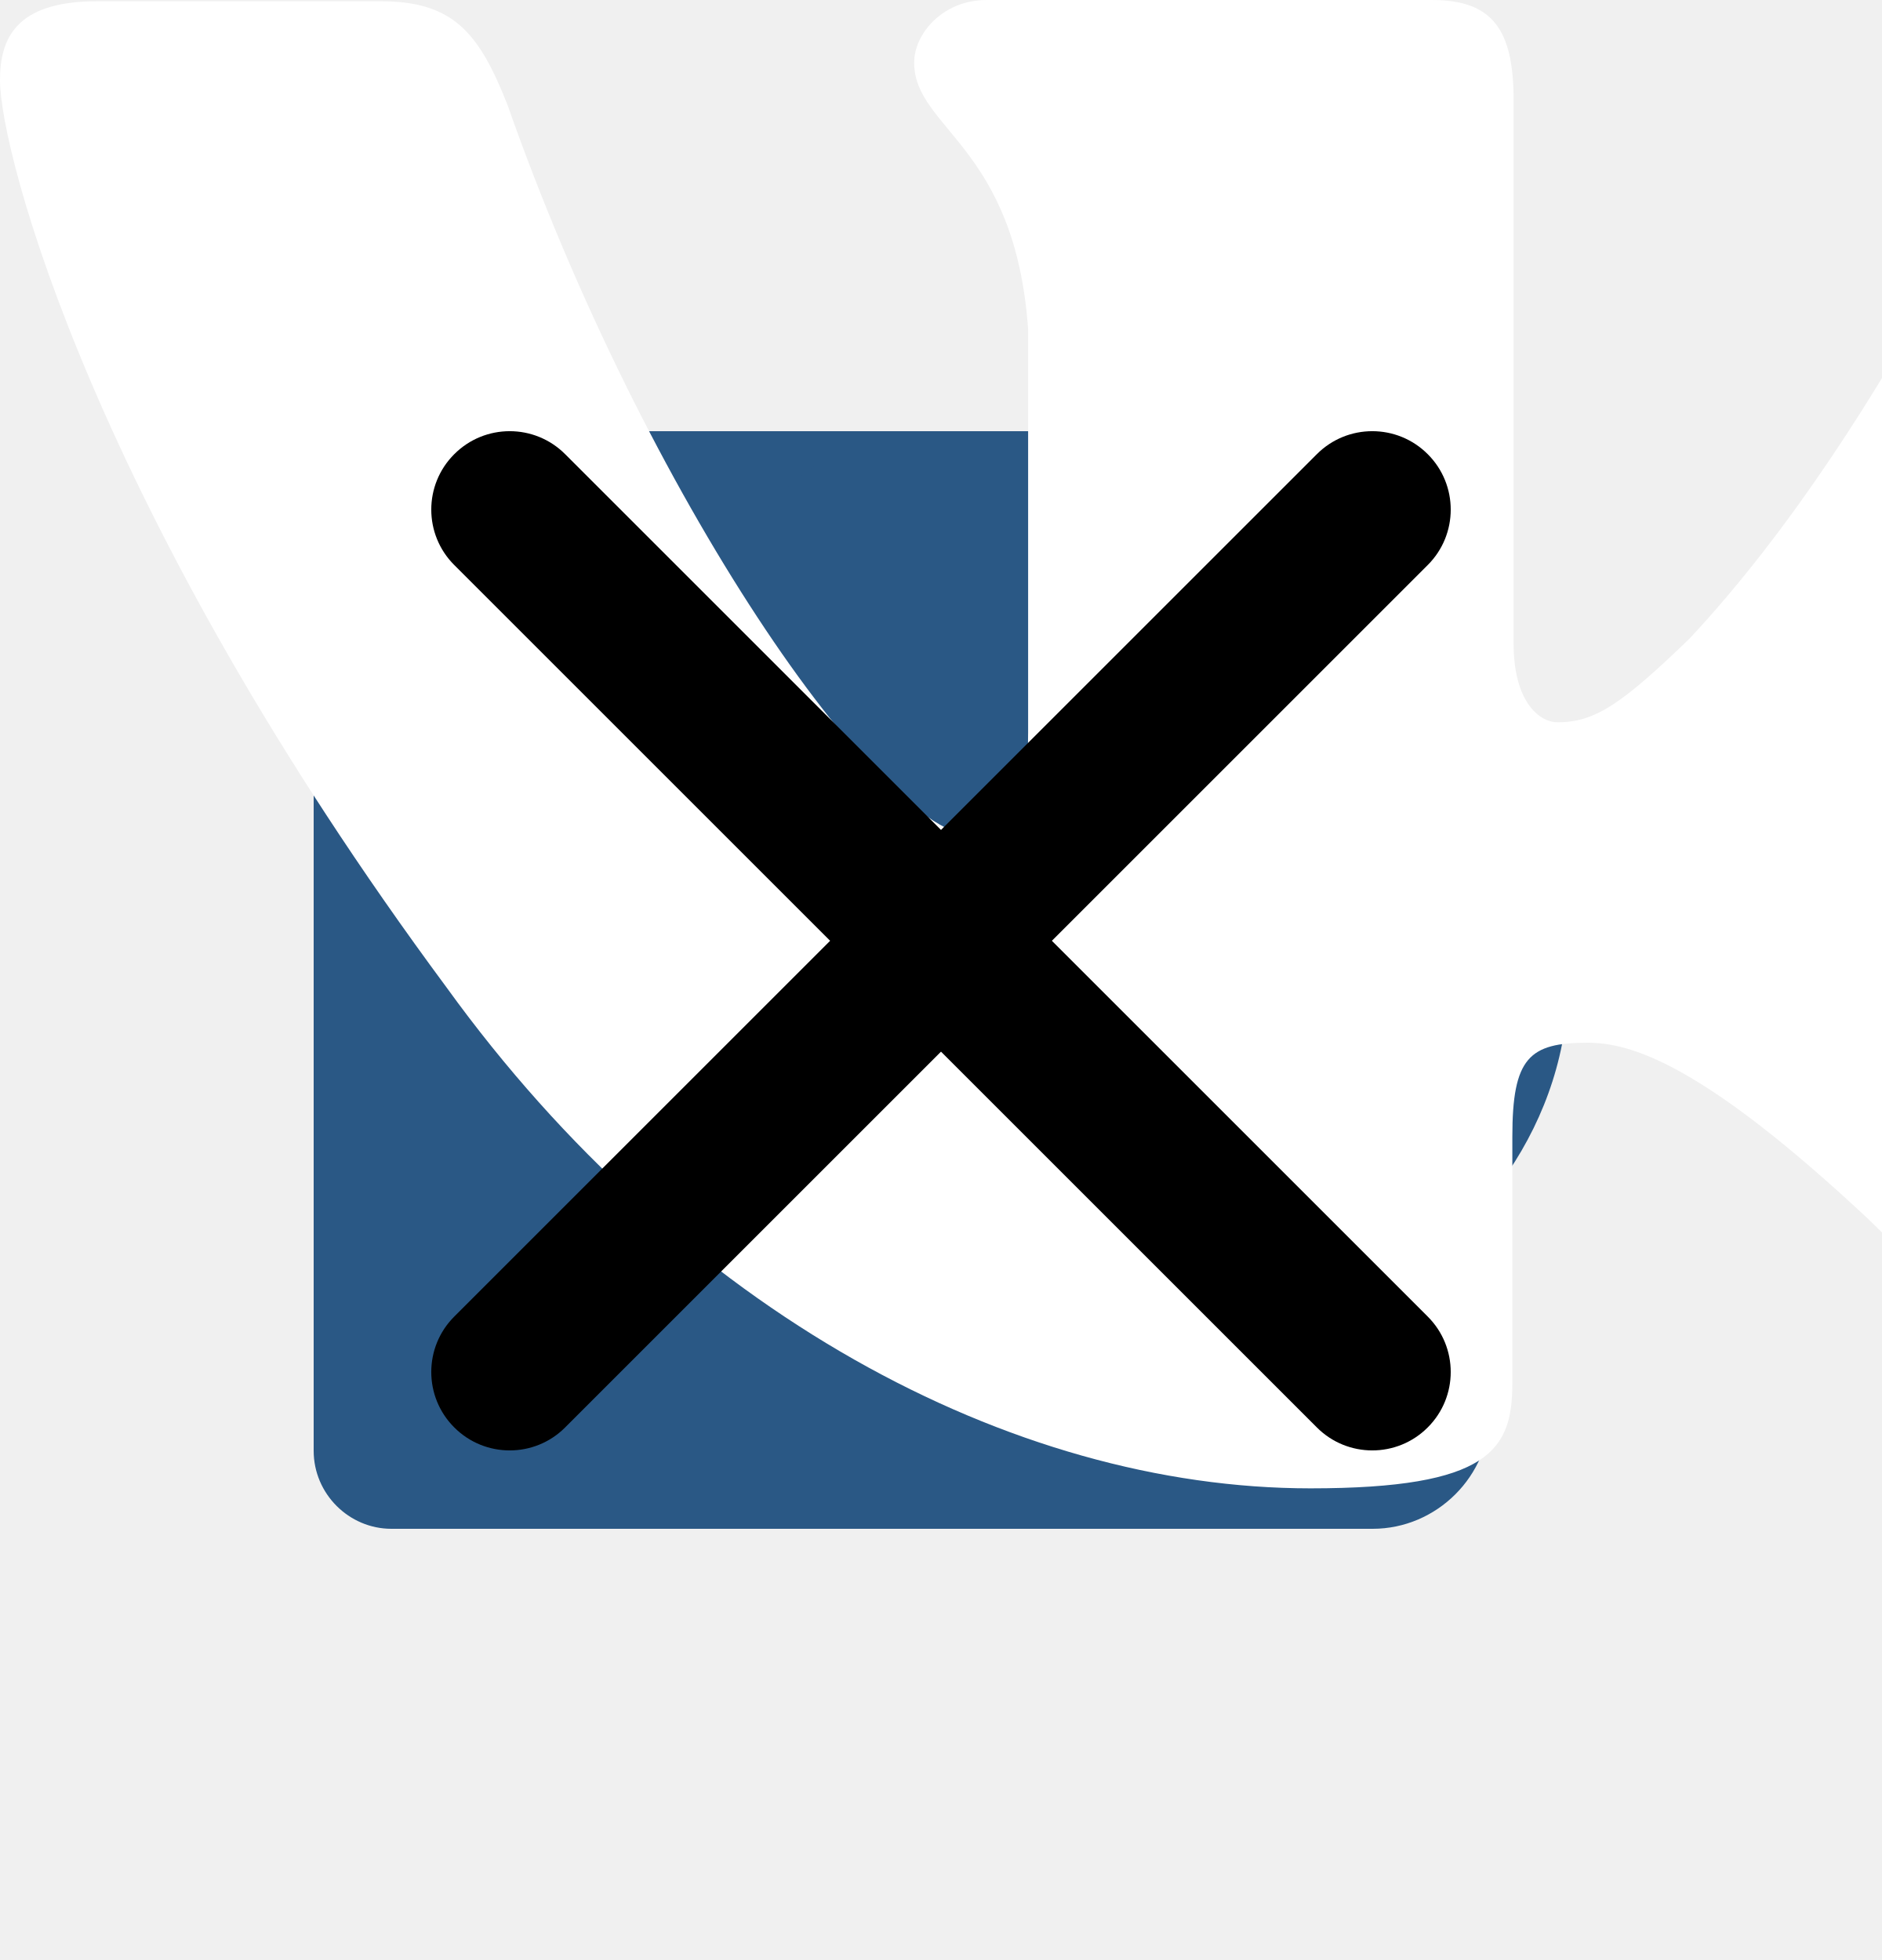
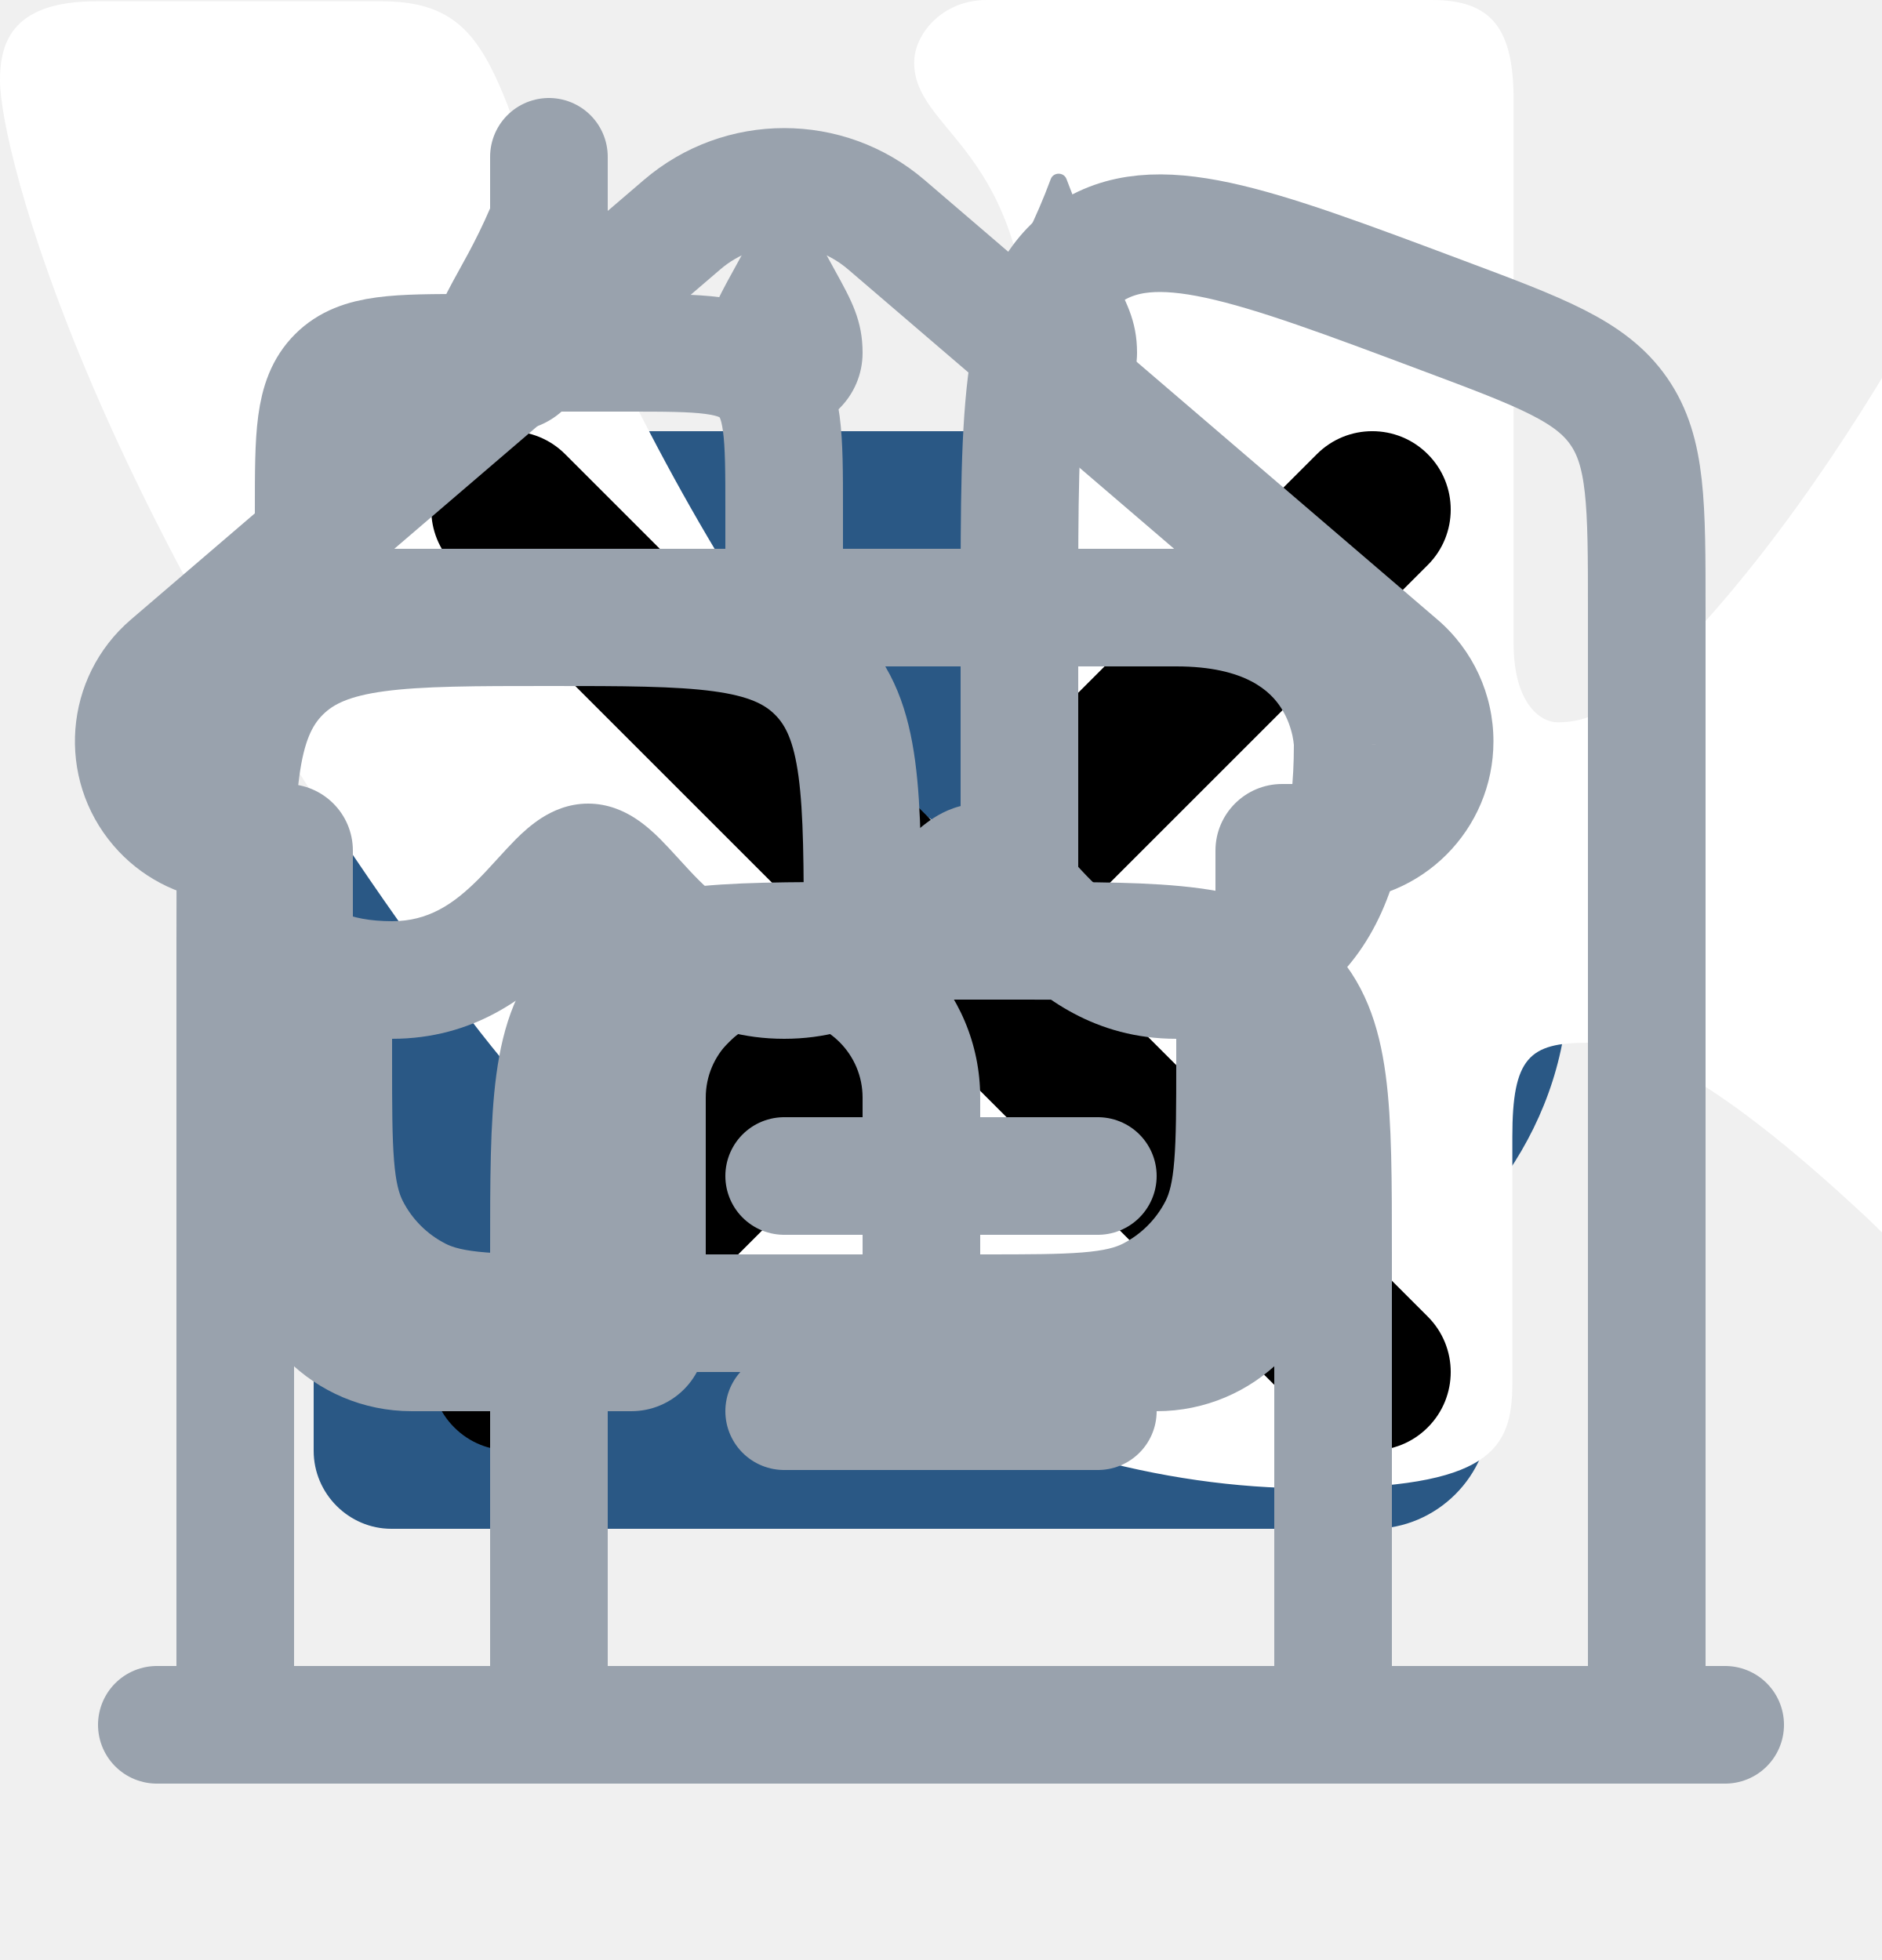
<svg xmlns="http://www.w3.org/2000/svg" width="24" height="25" viewBox="0 0 24 25" fill="none">
  <g id="mypage">
    <path d="M11.345 5.798C11.646 5.401 12.248 5.401 12.65 5.798L19.781 12.748C20.183 13.046 19.982 13.344 19.58 13.443L18 13.5V18.5C18 19.5 18 19.5 17 19.5H14.495C14.216 19.5 14 19.28 14 19.009V15.498C14 14.398 13.105 13.5 12 13.5C10.888 13.5 10 14.395 10 15.498V19.009C10 19.272 9.778 19.5 9.505 19.5H7C6 19.5 6 19.5 6 18.5V13.5L4.515 13.443C4.013 13.443 3.812 13.145 4.214 12.748L11.345 5.798Z" fill="#2A5885" />
  </g>
  <g id="news">
    <path fill-rule="evenodd" clip-rule="evenodd" d="M8.002 19.5H4.991C4.45 19.5 4 19.054 4 18.505V9.5H6V15.997C6 16.267 6.223 16.5 6.499 16.5H7V6.507C7 5.951 7.456 5.5 8.002 5.5H17.997C18.551 5.5 19 5.95 19 6.507V18.002C19 18.829 18.32 19.5 17.505 19.5H8.002ZM10 12.009V8.99C10 8.72 10.228 8.5 10.491 8.5H15.509C15.78 8.5 16 8.715 16 8.99V12.009C16 12.28 15.772 12.5 15.509 12.5H10.491C10.22 12.5 10 12.285 10 12.009ZM10 14C10 14.268 10.22 14.5 10.491 14.5H15.509C15.772 14.5 16 14.276 16 14C16 13.732 15.78 13.5 15.509 13.5H10.491C10.228 13.5 10 13.724 10 14ZM10.491 16.5C10.22 16.5 10 16.268 10 16C10 15.724 10.215 15.5 10.491 15.5H13.509C13.78 15.5 14 15.732 14 16C14 16.276 13.785 16.5 13.509 16.5H10.491Z" fill="#2A5885" />
  </g>
  <g id="messages">
    <path d="M20 12.5C20 10.395 18.438 8.593 16.228 7.856C17.029 8.885 17.5 10.132 17.5 11.5C17.5 14.205 15.657 16.441 13.063 17.439C13.368 17.479 13.681 17.5 14 17.5C14.384 17.5 14.76 17.47 15.124 17.413C15.587 18.096 16.43 18.516 18.013 18.516C17.575 17.87 17.273 17.222 17.187 16.737C18.877 15.853 20 14.286 20 12.5Z" fill="#2A5885" />
    <path d="M5.98 17.5C7.568 17.5 8.413 17.086 8.876 16.412C9.24 16.47 9.616 16.5 10 16.5C13.314 16.5 16 14.261 16 11.5C16 8.739 13.314 6.5 10 6.5C6.686 6.5 4 8.739 4 11.5C4 13.285 5.122 14.851 6.811 15.736C6.732 16.212 6.426 16.857 5.98 17.5Z" fill="#2A5885" />
  </g>
  <g id="friends">
    <path d="M18 17.6C18 16.2 17.4 13.5 12 13.5C6.6 13.5 6 16.1 6 17.6C6 18.3 6.36 18.5 7.8 18.5H16.32C17.76 18.5 18 18.3 18 17.6Z" fill="#2A5885" />
    <path d="M9 9C9 11.333 10.343 12.5 12 12.5C13.657 12.5 15 11.333 15 9C15 6.667 13.657 5.5 12 5.5C10.343 5.5 9 6.667 9 9Z" fill="#2A5885" />
  </g>
  <g id="vk">
    <path fill-rule="evenodd" clip-rule="evenodd" d="M32.264 1.277C32.496 0.527 32.264 0 31.175 0H27.558C26.634 0 26.221 0.479 25.99 1.006C25.99 1.006 24.157 5.349 21.548 8.143C20.689 8.973 20.343 9.213 19.864 9.213C19.633 9.213 19.302 8.957 19.302 8.207V1.277C19.302 0.383 19.038 0 18.262 0H12.582C12.021 0 11.658 0.431 11.658 0.798C11.658 1.645 12.945 1.852 13.111 4.199V9.34C13.111 10.458 12.896 10.665 12.434 10.665C11.228 10.665 8.223 6.323 6.473 1.341C6.109 0.415 5.779 0.016 4.855 0.016H1.238C0.198 0.016 0 0.495 0 1.022C0 1.948 1.205 6.53 5.697 12.598C8.685 16.733 12.896 18.984 16.71 18.984C19.005 18.984 19.286 18.489 19.286 17.643V14.498C19.286 13.492 19.501 13.3 20.244 13.3C20.789 13.3 21.697 13.556 23.827 15.551C26.271 17.914 26.683 19 28.054 19H31.67C32.71 19 33.222 18.505 32.908 17.531C32.578 16.557 31.406 15.136 29.87 13.444C29.012 12.47 27.757 11.448 27.393 10.921C26.849 10.25 27.014 9.947 27.393 9.372C27.41 9.308 31.819 3.321 32.264 1.277Z" fill="white" />
  </g>
  <g id="delete">
    <path d="M7.207 5.793C6.817 5.402 6.183 5.402 5.793 5.793C5.402 6.183 5.402 6.817 5.793 7.207L10.586 12L5.793 16.793C5.402 17.183 5.402 17.817 5.793 18.207C6.183 18.598 6.817 18.598 7.207 18.207L12 13.414L16.793 18.207C17.183 18.598 17.817 18.598 18.207 18.207C18.598 17.817 18.598 17.183 18.207 16.793L13.414 12L18.207 7.207C18.598 6.817 18.598 6.183 18.207 5.793C17.817 5.402 17.183 5.402 16.793 5.793L12 10.586L7.207 5.793Z" fill="currentColor" />
  </g>
+   <g id="birth">
+     <path d="M10.1 2.283C10.066 2.193 9.934 2.193 9.9 2.283C9.701 2.82 9.507 3.171 9.35 3.454C9.142 3.831 9 4.088 9 4.5C9 5.052 9.448 5.5 10 5.5C10.552 5.5 11 5.052 11 4.5C11 4.088 10.858 3.831 10.65 3.454C10.493 3.171 10.299 2.82 10.1 2.283Z" fill="#99A2AD" />
+     <path fill-rule="evenodd" clip-rule="evenodd" d="M17.288 12.2C17.066 12.496 16.8 12.725 16.5 12.893V13.581C16.5 14.115 16.5 14.561 16.47 14.925C16.439 15.305 16.372 15.661 16.2 15.999C15.937 16.516 15.516 16.937 14.999 17.2C14.661 17.372 14.305 17.439 13.925 17.47C13.561 17.5 13.115 17.5 12.581 17.5H7.42C6.886 17.5 6.44 17.5 6.075 17.47C5.696 17.439 5.339 17.372 5.002 17.2C4.484 16.937 4.064 16.516 3.8 15.999C3.628 15.661 3.561 15.305 3.53 14.925C3.5 14.56 3.5 14.115 3.5 13.581L3.5 12.893C3.2 12.725 2.935 12.496 2.713 12.2C2.197 11.513 2 10.571 2 9.499C2 9.5 2 9.5 2.75 9.5L2 9.499L2 9.498L2 9.496L2 9.491L2 9.48C2.001 9.471 2.001 9.46 2.001 9.448C2.002 9.424 2.004 9.393 2.008 9.356C2.014 9.283 2.027 9.185 2.052 9.07C2.101 8.842 2.199 8.533 2.4 8.22C2.833 7.547 3.645 7 5 7H15C16.355 7 17.168 7.547 17.6 8.22C17.801 8.533 17.899 8.842 17.948 9.07C17.973 9.185 17.986 9.283 17.993 9.356C17.996 9.393 17.998 9.424 17.999 9.448C17.999 9.46 18 9.471 18 9.48L18 9.491L18 9.496L18 9.498L18 9.499C18 10.571 17.803 11.513 17.288 12.2ZM3.5 9.51C3.501 10.432 3.679 10.988 3.913 11.3C4.117 11.572 4.433 11.75 5 11.75C5.461 11.75 5.78 11.534 6.095 11.22C6.175 11.14 6.25 11.057 6.33 10.97L6.35 10.948C6.42 10.871 6.501 10.783 6.579 10.704C6.663 10.62 6.775 10.517 6.908 10.432C7.043 10.346 7.245 10.25 7.5 10.25C7.755 10.25 7.957 10.346 8.092 10.432C8.225 10.517 8.337 10.62 8.421 10.704C8.499 10.783 8.58 10.871 8.65 10.948L8.67 10.97C8.75 11.057 8.825 11.14 8.905 11.22C9.22 11.534 9.539 11.75 10 11.75C10.461 11.75 10.78 11.534 11.095 11.22C11.175 11.14 11.251 11.057 11.331 10.97L11.35 10.948C11.42 10.871 11.501 10.783 11.579 10.704C11.663 10.62 11.775 10.517 11.908 10.432C12.043 10.346 12.245 10.25 12.5 10.25C12.755 10.25 12.957 10.346 13.092 10.432C13.225 10.517 13.337 10.62 13.421 10.704C13.499 10.783 13.58 10.871 13.65 10.948L13.67 10.97C13.75 11.057 13.825 11.14 13.905 11.22C14.22 11.534 14.539 11.75 15 11.75C15.567 11.75 15.883 11.572 16.088 11.3C16.322 10.988 16.499 10.432 16.5 9.51L16.5 9.503L16.499 9.493C16.497 9.471 16.492 9.433 16.482 9.384C16.46 9.284 16.418 9.155 16.338 9.031C16.208 8.828 15.895 8.5 15 8.5H5C4.105 8.5 3.793 8.828 3.662 9.031C3.582 9.155 3.54 9.284 3.519 9.384C3.508 9.433 3.503 9.471 3.501 9.493C3.501 9.501 3.5 9.507 3.5 9.51ZM17.25 9.5C18 9.5 18 9.5 18 9.499L17.25 9.5ZM12.845 12.28C13.28 12.716 13.961 13.25 15 13.25L15 13.55C15 14.123 14.999 14.507 14.975 14.803C14.952 15.09 14.91 15.227 14.864 15.318C14.744 15.553 14.553 15.744 14.318 15.864C14.227 15.91 14.09 15.952 13.803 15.975C13.507 15.999 13.123 16 12.55 16H7.45C6.878 16 6.493 15.999 6.198 15.975C5.91 15.952 5.773 15.91 5.683 15.864C5.447 15.744 5.256 15.553 5.136 15.318C5.09 15.227 5.048 15.09 5.025 14.803C5.001 14.507 5 14.123 5 13.55L5 13.25C6.039 13.25 6.72 12.716 7.155 12.28C7.263 12.173 7.359 12.068 7.439 11.98L7.5 11.913L7.561 11.98C7.641 12.068 7.737 12.173 7.845 12.28C8.28 12.716 8.961 13.25 10 13.25C11.039 13.25 11.72 12.716 12.155 12.28C12.263 12.173 12.359 12.068 12.439 11.98L12.5 11.913L12.561 11.98C12.641 12.068 12.738 12.173 12.845 12.28Z" fill="#99A2AD" />
+     <path d="M6.4 2.283C6.434 2.193 6.566 2.193 6.6 2.283C6.799 2.82 6.993 3.171 7.15 3.454C7.358 3.831 7.5 4.088 7.5 4.5C7.5 5.052 7.052 5.5 6.5 5.5C5.948 5.5 5.5 5.052 5.5 4.5C5.5 4.088 5.642 3.831 5.85 3.454C6.007 3.171 6.201 2.82 6.4 2.283Z" fill="#99A2AD" />
+     <path d="M13.6 2.283C13.566 2.193 13.434 2.193 13.4 2.283C13.201 2.82 13.007 3.171 12.85 3.454C12.642 3.831 12.5 4.088 12.5 4.5C12.5 5.052 12.948 5.5 13.5 5.5C14.052 5.5 14.5 5.052 14.5 4.5C14.5 4.088 14.358 3.831 14.15 3.454C13.993 3.171 13.799 2.82 13.6 2.283Z" fill="#99A2AD" />
+   </g>
+   <g id="country">
+     <g clip-path="url(#clip0_1_3296)">
+       <path d="M3 11.499L2.959 11.499L2.778 11.488C2.262 11.432 1.786 11.181 1.448 10.786C0.713 9.929 0.812 8.638 1.669 7.903L8.21 2.296C9.24 1.413 10.76 1.413 11.79 2.296L18.331 7.903C18.784 8.291 19.045 8.858 19.045 9.455C19.045 10.585 18.129 11.5 17 11.5V15.75C17 16.993 15.993 18 14.75 18H11.95C11.425 18 11 17.575 11 17.05V14C11 13.448 10.552 13 10 13C9.448 13 9 13.448 9 14V17.05C9 17.575 8.575 18 8.05 18H5.25C4.007 18 3 16.993 3 15.75V11.499ZM14.75 16.5C15.164 16.5 15.5 16.164 15.5 15.75V10.85C15.5 10.381 15.881 10 16.35 10H17C17.301 10 17.545 9.756 17.545 9.455C17.545 9.296 17.475 9.145 17.355 9.042L10.814 3.435C10.345 3.034 9.655 3.034 9.187 3.435L2.646 9.042C2.417 9.237 2.391 9.581 2.587 9.81C2.677 9.915 2.804 9.982 2.9 9.993L3 10H3.65C4.12 10 4.5 10.381 4.5 10.85V15.75C4.5 16.164 4.836 16.5 5.25 16.5H7.5V14C7.5 12.619 8.619 11.5 10 11.5C11.381 11.5 12.5 12.619 12.5 14V16.5H14.75Z" fill="#99A2AD" />
+     </g>
+     <defs>
+       <clipPath id="clip0_1_3296">
+         <rect width="20" height="20" fill="white" transform="translate(0.00012207 0.5)" />
+       </clipPath>
+     </defs>
+   </g>
+   <g id="city">
+     <g fill="none" stroke="#99A2AD" stroke-width="1.5">
+       <path d="M3 22V12c0-1.886 0-2.828.586-3.414C4.172 8 5.114 8 7 8c1.886 0 2.828 0 3.414.586C11 9.172 11 10.114 11 12" />
+       <path d="M17 22v-6c0-1.886 0-2.828-.586-3.414C15.828 12 14.886 12 13 12h-2c-1.886 0-2.828 0-3.414.586C7 13.172 7 14.114 7 16v6" />
+       <path d="M21 22V7.772c0-1.34 0-2.011-.356-2.525c-.356-.514-.984-.75-2.24-1.22c-2.455-.921-3.682-1.381-4.543-.785C13 3.84 13 5.15 13 7.772V12" />
+       <path stroke-linecap="round" d="M4 8V6.5c0-.943 0-1.414.293-1.707C4.586 4.5 5.057 4.5 6 4.5h2c.943 0 1.414 0 1.707.293C10 5.086 10 5.557 10 6.5V8M7 4V2m15 20H2m8-7h4m-4 3h4" />
+     </g>
+   </g>
</svg>
